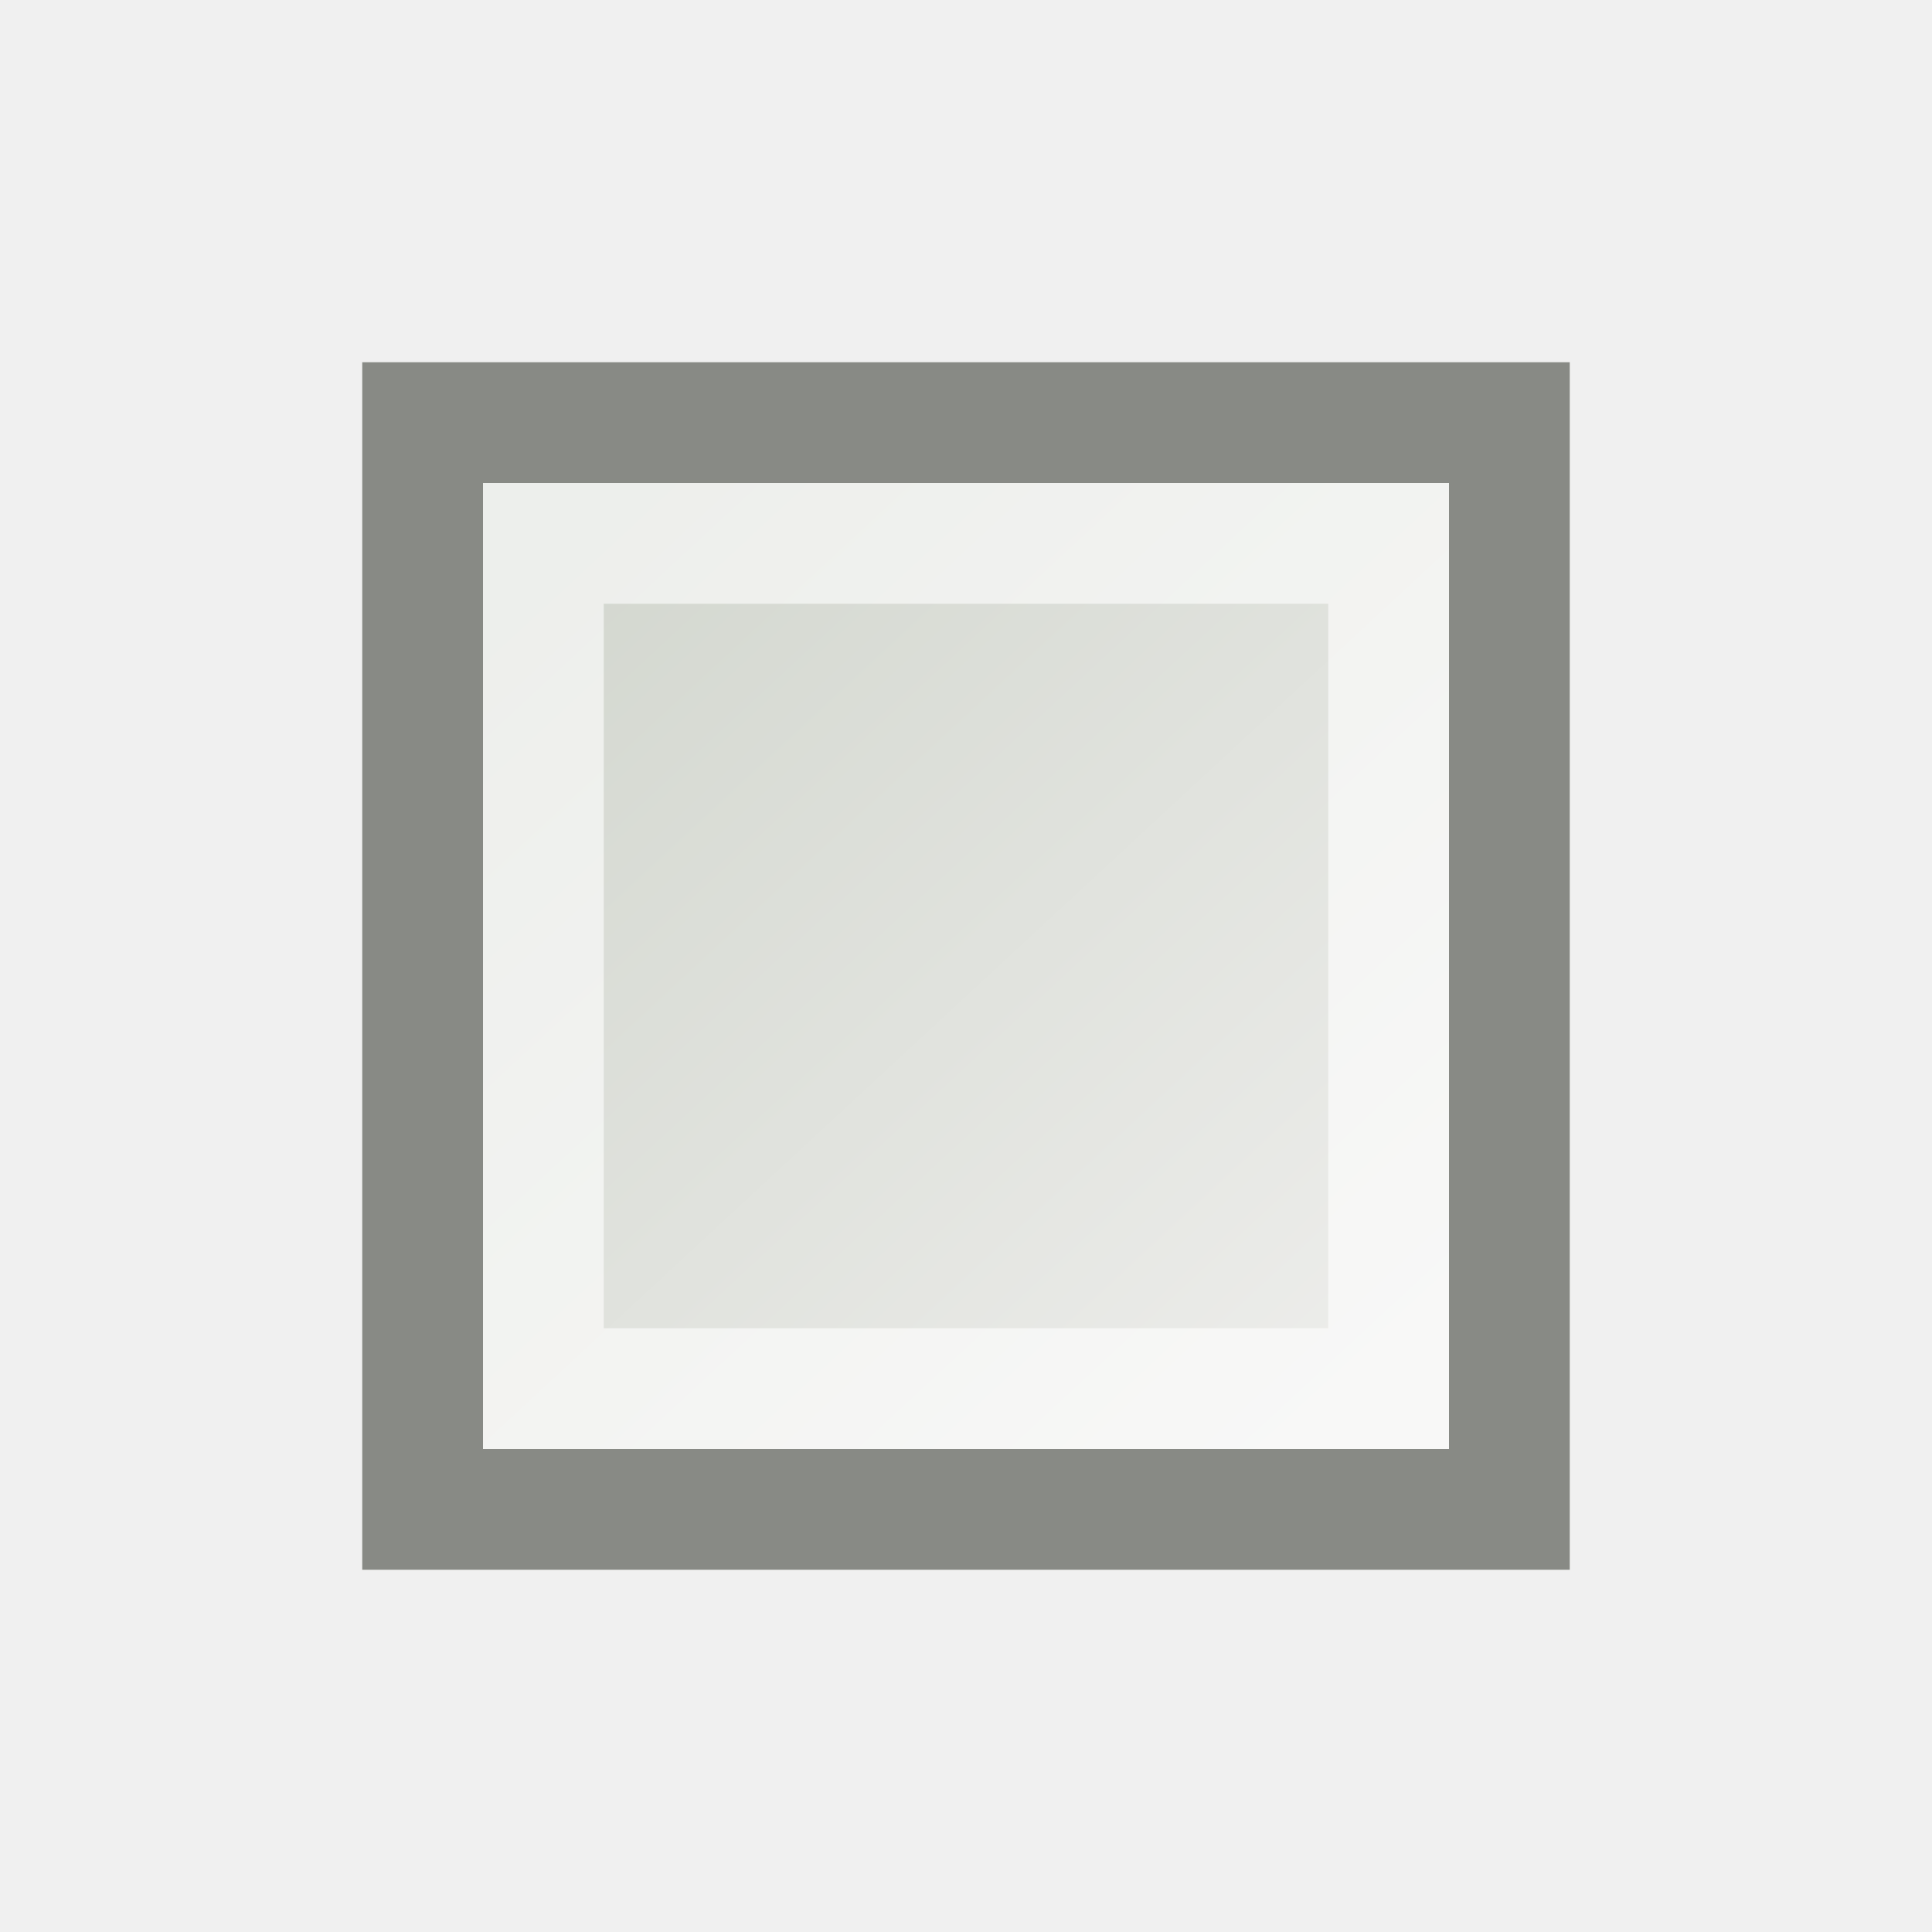
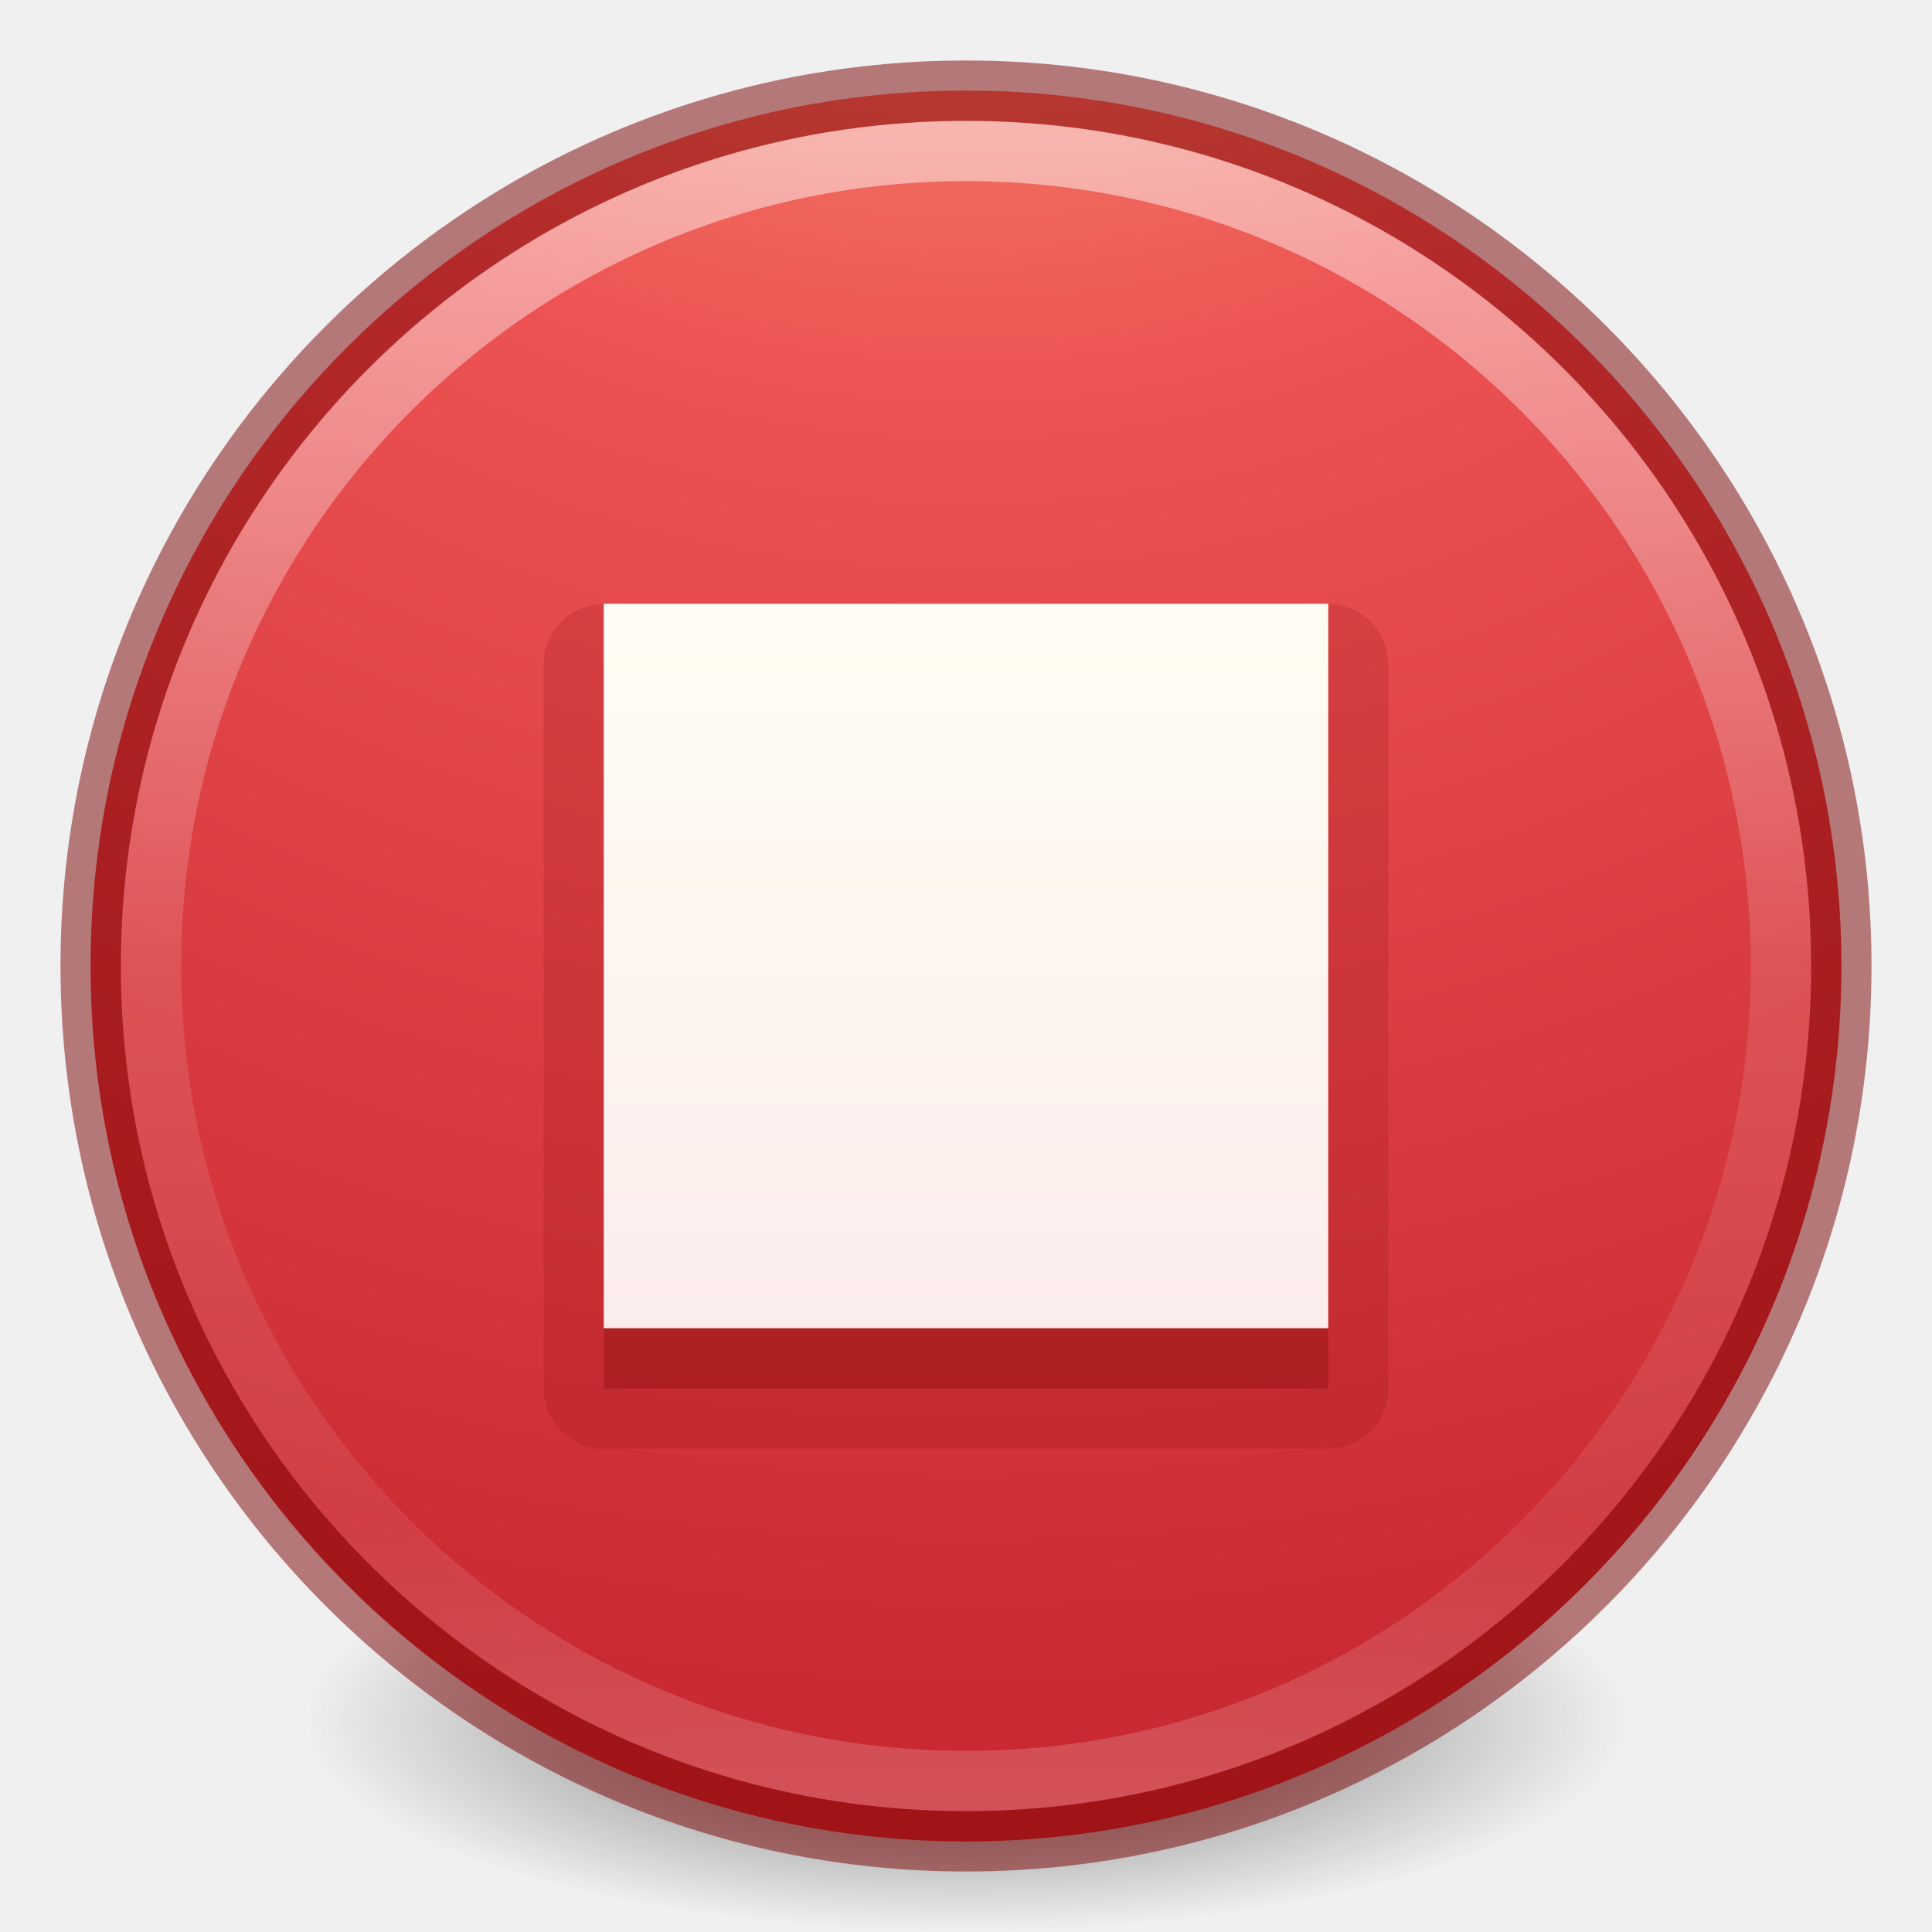
- <svg xmlns="http://www.w3.org/2000/svg" xmlns:xlink="http://www.w3.org/1999/xlink" width="16px" height="16px" id="svg5345">
-   <defs id="defs5347">
-     <linearGradient id="linearGradient6345">
-       <stop style="stop-color:#d3d7cf;stop-opacity:1;" offset="0" id="stop6347" />
-       <stop style="stop-color:#eeeeec;stop-opacity:1" offset="1" id="stop6349" />
+ <svg xmlns="http://www.w3.org/2000/svg" xmlns:xlink="http://www.w3.org/1999/xlink" version="1.1" width="32" height="32" id="svg3658">
+   <defs id="defs3660">
+     <linearGradient id="linearGradient4011">
+       <stop id="stop4013" style="stop-color:#ffffff;stop-opacity:1" offset="0" />
+       <stop id="stop4015" style="stop-color:#ffffff;stop-opacity:0.235" offset="0.508" />
+       <stop id="stop4017" style="stop-color:#ffffff;stop-opacity:0.157" offset="0.835" />
+       <stop id="stop4019" style="stop-color:#ffffff;stop-opacity:0.392" offset="1" />
    </linearGradient>
-     <radialGradient xlink:href="#linearGradient6345" id="radialGradient6351" cx="6.187" cy="6.41" fx="6.187" fy="6.41" r="4" gradientTransform="matrix(1.544506,0.8917208,-0.7500005,1.299038,1.438232,-8.229157)" gradientUnits="userSpaceOnUse" />
-     <radialGradient xlink:href="#linearGradient6345" id="radialGradient6363" gradientUnits="userSpaceOnUse" gradientTransform="matrix(1.544506,-0.8917208,-0.7500005,-1.299038,1.438232,24.22916)" cx="6.187" cy="6.41" fx="6.187" fy="6.41" r="4" />
-     <radialGradient xlink:href="#linearGradient6345" id="radialGradient6372" gradientUnits="userSpaceOnUse" gradientTransform="matrix(1.544506,0.8917208,-0.7500005,1.299038,1.438232,-8.229157)" cx="6.187" cy="6.41" fx="6.187" fy="6.41" r="4" />
-     <radialGradient xlink:href="#linearGradient6345" id="radialGradient6379" gradientUnits="userSpaceOnUse" gradientTransform="matrix(-1.544506,0.8917208,0.7500005,1.299038,25.56177,-8.229157)" cx="6.187" cy="6.41" fx="6.187" fy="6.41" r="4" />
-     <radialGradient xlink:href="#linearGradient6345" id="radialGradient6381" gradientUnits="userSpaceOnUse" gradientTransform="matrix(-1.544506,0.8917208,0.7500005,1.299038,19.56177,-8.229157)" cx="6.187" cy="6.41" fx="6.187" fy="6.41" r="4" />
-     <linearGradient xlink:href="#linearGradient6345" id="linearGradient6343" x1="4.861" y1="4.465" x2="11.535" y2="11.669" gradientUnits="userSpaceOnUse" />
-     <filter x="-0.342" width="1.685" y="-0.342" height="1.685" id="filter6332">
-       <feGaussianBlur stdDeviation="1.54" id="feGaussianBlur6334" />
-     </filter>
+     <linearGradient xlink:href="#linearGradient4011" id="linearGradient3017" gradientUnits="userSpaceOnUse" gradientTransform="matrix(0.7297297,0,0,0.7297297,-36.34608,-2.503929)" x1="71.204" y1="6.238" x2="71.204" y2="44.341" />
+     <linearGradient xlink:href="#linearGradient5803-2-7-6" id="linearGradient3124-5" gradientUnits="userSpaceOnUse" gradientTransform="matrix(0.4444444,0,0,0.4444444,-24.69784,1.795995)" x1="90.944" y1="18.459" x2="90.944" y2="47.709" />
+     <linearGradient id="linearGradient5803-2-7-6">
+       <stop offset="0" style="stop-color:#fffdf3;stop-opacity:1" id="stop5805-3-6-9" />
+       <stop offset="1" style="stop-color:#fbebeb;stop-opacity:1" id="stop5807-0-0-0" />
+     </linearGradient>
+     <linearGradient id="linearGradient3820-7-2-2">
+       <stop id="stop3822-2-6-36" style="stop-color:#3d3d3d;stop-opacity:1" offset="0" />
+       <stop id="stop3864-8-7-6" style="stop-color:#686868;stop-opacity:0.498" offset="0.5" />
+       <stop id="stop3824-1-2-4" style="stop-color:#686868;stop-opacity:0" offset="1" />
+     </linearGradient>
+     <radialGradient xlink:href="#linearGradient3820-7-2-2" id="radialGradient4048" gradientUnits="userSpaceOnUse" gradientTransform="matrix(0.1752454,0,0,0.05575992,-1.37681,18.11895)" cx="99.157" cy="186.171" fx="99.157" fy="186.171" r="62.769" />
+     <radialGradient gradientTransform="matrix(0,3.030016,-3.205396,-8.2472385e-8,43.08493,-13.09307)" gradientUnits="userSpaceOnUse" xlink:href="#linearGradient4340" id="radialGradient3386-6" fy="8.45" fx="1.198" r="20" cy="8.45" cx="1.198" />
+     <linearGradient id="linearGradient4340">
+       <stop offset="0" style="stop-color:#f8b17e;stop-opacity:1" id="stop4342" />
+       <stop offset="0.262" style="stop-color:#ed5353;stop-opacity:1" id="stop4344" />
+       <stop offset="0.661" style="stop-color:#c6262e;stop-opacity:1" id="stop4346" />
+       <stop offset="1" style="stop-color:#a10705;stop-opacity:1" id="stop4348" />
+     </linearGradient>
  </defs>
-   <g id="layer1">
-     <rect style="opacity:1;fill:url(#linearGradient6343);fill-opacity:1;fill-rule:evenodd;stroke:#888a85;stroke-width:1;stroke-linecap:square;stroke-linejoin:miter;stroke-miterlimit:2.25;stroke-dasharray:none;stroke-dashoffset:0;stroke-opacity:1" id="rect5370" width="9" height="9" x="3.5" y="3.5" />
-     <rect style="opacity:0.6;fill:none;fill-opacity:1;fill-rule:evenodd;stroke:#ffffff;stroke-width:1;stroke-linecap:square;stroke-linejoin:miter;stroke-miterlimit:2.25;stroke-dasharray:none;stroke-dashoffset:0;stroke-opacity:1" id="rect6345" width="7" height="7" x="4.5" y="4.5" />
-   </g>
+   <path d="m 27,28.5 a 11,3.5 0 1 1 -22,0 11,3.5 0 1 1 22,0 z" id="path3818-0-2" style="fill:url(#radialGradient4048);fill-opacity:1;stroke:none" />
+   <path style="color:#000000;display:inline;overflow:visible;visibility:visible;fill:url(#radialGradient3386-6);fill-opacity:1;fill-rule:nonzero;stroke:none;stroke-width:1;marker:none;enable-background:accumulate" id="path2555-72-4" d="m 16,1.5 c -8.001,0 -14.5,6.499 -14.5,14.5 0,8.001 6.499,14.5 14.5,14.5 8.001,0 14.5,-6.499 14.5,-14.5 C 30.5,7.999 24.001,1.5 16,1.5 Z" />
+   <path style="opacity:0.5;color:#000000;fill:none;stroke:url(#linearGradient3017);stroke-width:1;stroke-linecap:round;stroke-linejoin:round;stroke-miterlimit:4;stroke-opacity:1;stroke-dasharray:none;stroke-dashoffset:0;marker:none;visibility:visible;display:inline;overflow:visible;enable-background:accumulate" id="path8655-6" d="M 29.5,16 C 29.5,23.456 23.455,29.5 16,29.5 8.544,29.5 2.5,23.456 2.5,16 2.5,8.544 8.544,2.5 16,2.5 23.455,2.5 29.5,8.544 29.5,16 l 0,0 z" />
+   <path style="fill:none;fill-opacity:1;stroke:#7a0000;stroke-width:1;stroke-linecap:round;stroke-linejoin:round;stroke-miterlimit:4;stroke-opacity:1;stroke-dasharray:none;stroke-dashoffset:0;opacity:0.5;color:#000000;marker:none;visibility:visible;display:inline;overflow:visible;enable-background:accumulate;clip-rule:nonzero;isolation:auto;mix-blend-mode:normal;color-interpolation:sRGB;color-interpolation-filters:linearRGB;solid-color:#000000;solid-opacity:1;fill-rule:nonzero;filter-blend-mode:normal;filter-gaussianBlur-deviation:0;color-rendering:auto;image-rendering:auto;shape-rendering:auto;text-rendering:auto" id="path2555-4" d="m 16,1.502 c -8,0 -14.498,6.499 -14.498,14.498 0,8 6.499,14.498 14.498,14.498 8,0 14.498,-6.499 14.498,-14.498 0,-8 -6.499,-14.498 -14.498,-14.498 z" />
+   <path style="color:#000000;clip-rule:nonzero;display:inline;overflow:visible;visibility:visible;opacity:0.15;isolation:auto;mix-blend-mode:normal;color-interpolation:sRGB;color-interpolation-filters:linearRGB;solid-color:#000000;solid-opacity:1;fill:#7a0000;fill-opacity:1;fill-rule:evenodd;stroke:none;stroke-width:1;stroke-linecap:butt;stroke-linejoin:miter;stroke-miterlimit:4;stroke-dasharray:none;stroke-dashoffset:0;stroke-opacity:1;marker:none;color-rendering:auto;image-rendering:auto;shape-rendering:auto;text-rendering:auto;enable-background:accumulate;filter-blend-mode:normal;filter-gaussianBlur-deviation:0" id="path4241" d="M 10,10.004 A 0.997,0.997 0 0 0 9.004,11 l 0,12 A 0.997,0.997 0 0 0 10,23.996 l 12,0 A 0.997,0.997 0 0 0 22.996,23 l 0,-12 A 0.997,0.997 0 0 0 22,10.004 l -12,0 z" />
+   <rect style="color:#000000;clip-rule:nonzero;display:inline;overflow:visible;visibility:visible;opacity:0.3;isolation:auto;mix-blend-mode:normal;color-interpolation:sRGB;color-interpolation-filters:linearRGB;solid-color:#000000;solid-opacity:1;fill:#7a0000;fill-opacity:1;fill-rule:evenodd;stroke:none;stroke-width:1;stroke-linecap:butt;stroke-linejoin:miter;stroke-miterlimit:4;stroke-dasharray:none;stroke-dashoffset:0;stroke-opacity:1;marker:none;color-rendering:auto;image-rendering:auto;shape-rendering:auto;text-rendering:auto;enable-background:accumulate;filter-blend-mode:normal;filter-gaussianBlur-deviation:0" id="rect3363-0" width="12" height="12" x="10" y="11" />
+   <rect style="color:#000000;clip-rule:nonzero;display:inline;overflow:visible;visibility:visible;opacity:1;isolation:auto;mix-blend-mode:normal;color-interpolation:sRGB;color-interpolation-filters:linearRGB;solid-color:#000000;solid-opacity:1;fill:url(#linearGradient3124-5);fill-opacity:1;fill-rule:nonzero;stroke:none;stroke-width:1;stroke-linecap:butt;stroke-linejoin:miter;stroke-miterlimit:4;stroke-dasharray:none;stroke-dashoffset:0;stroke-opacity:1;marker:none;color-rendering:auto;image-rendering:auto;shape-rendering:auto;text-rendering:auto;enable-background:accumulate;filter-blend-mode:normal;filter-gaussianBlur-deviation:0" id="rect3363" width="12" height="12" x="10" y="10" />
</svg>
